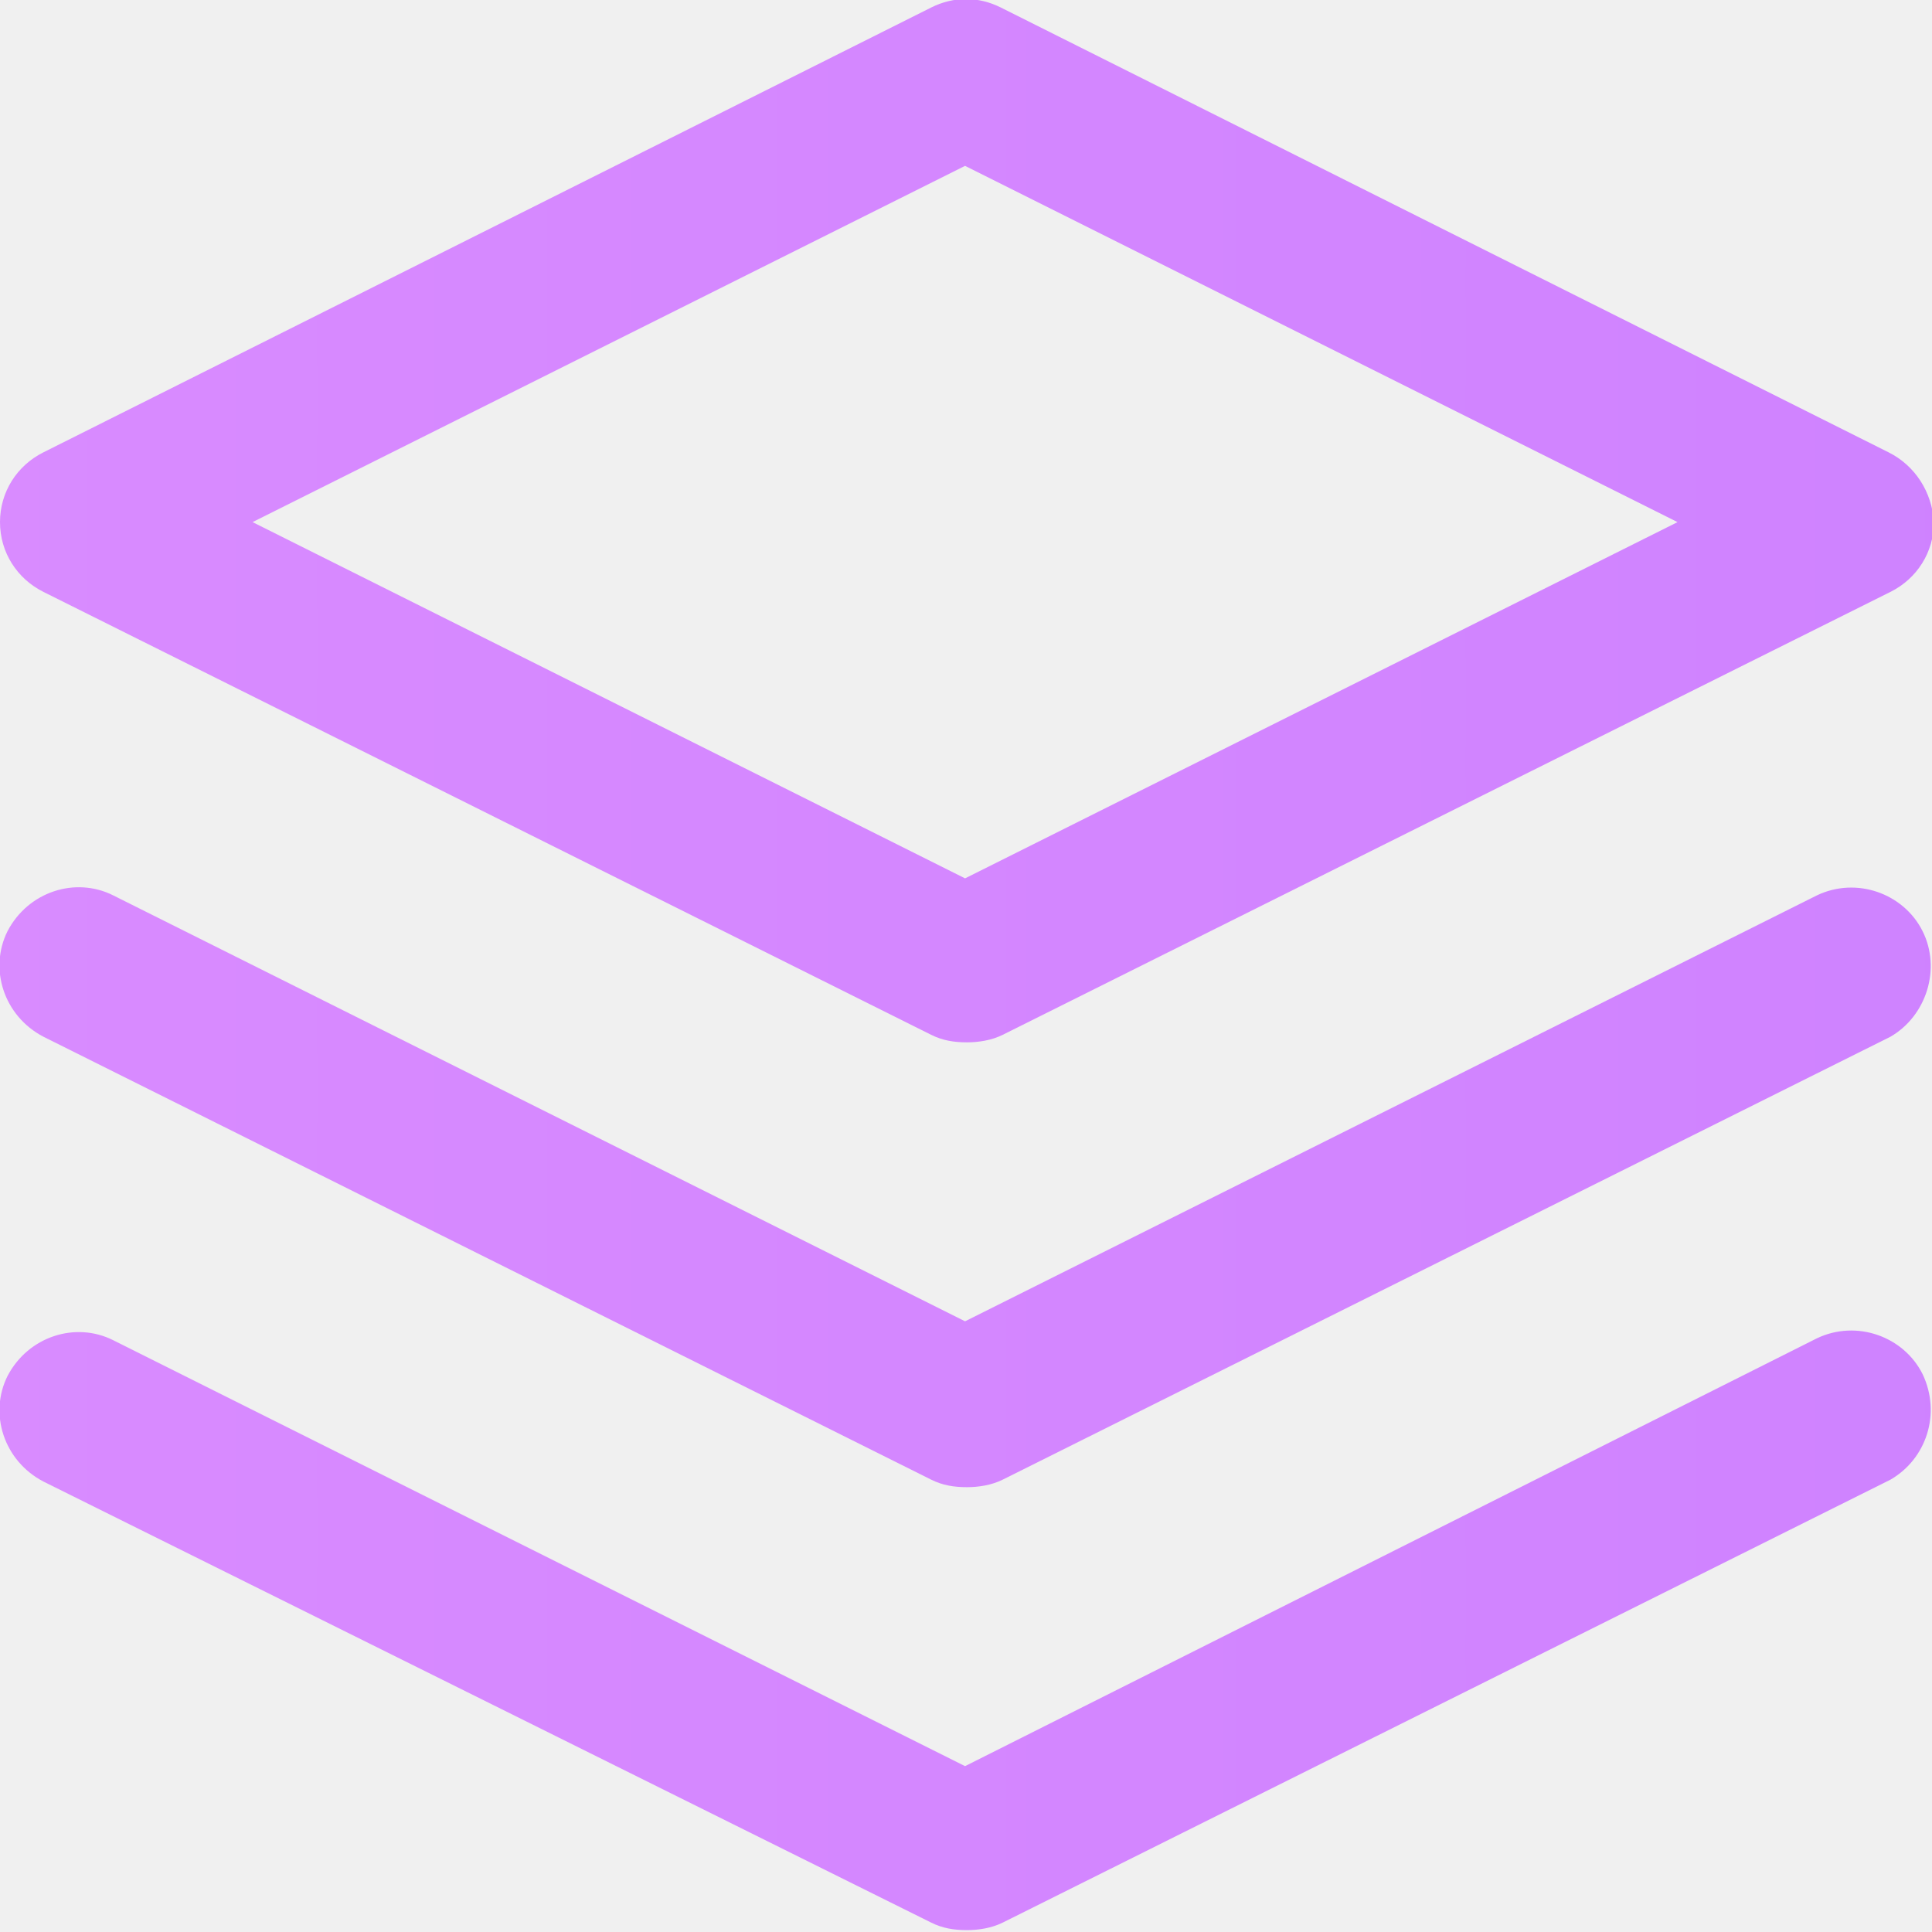
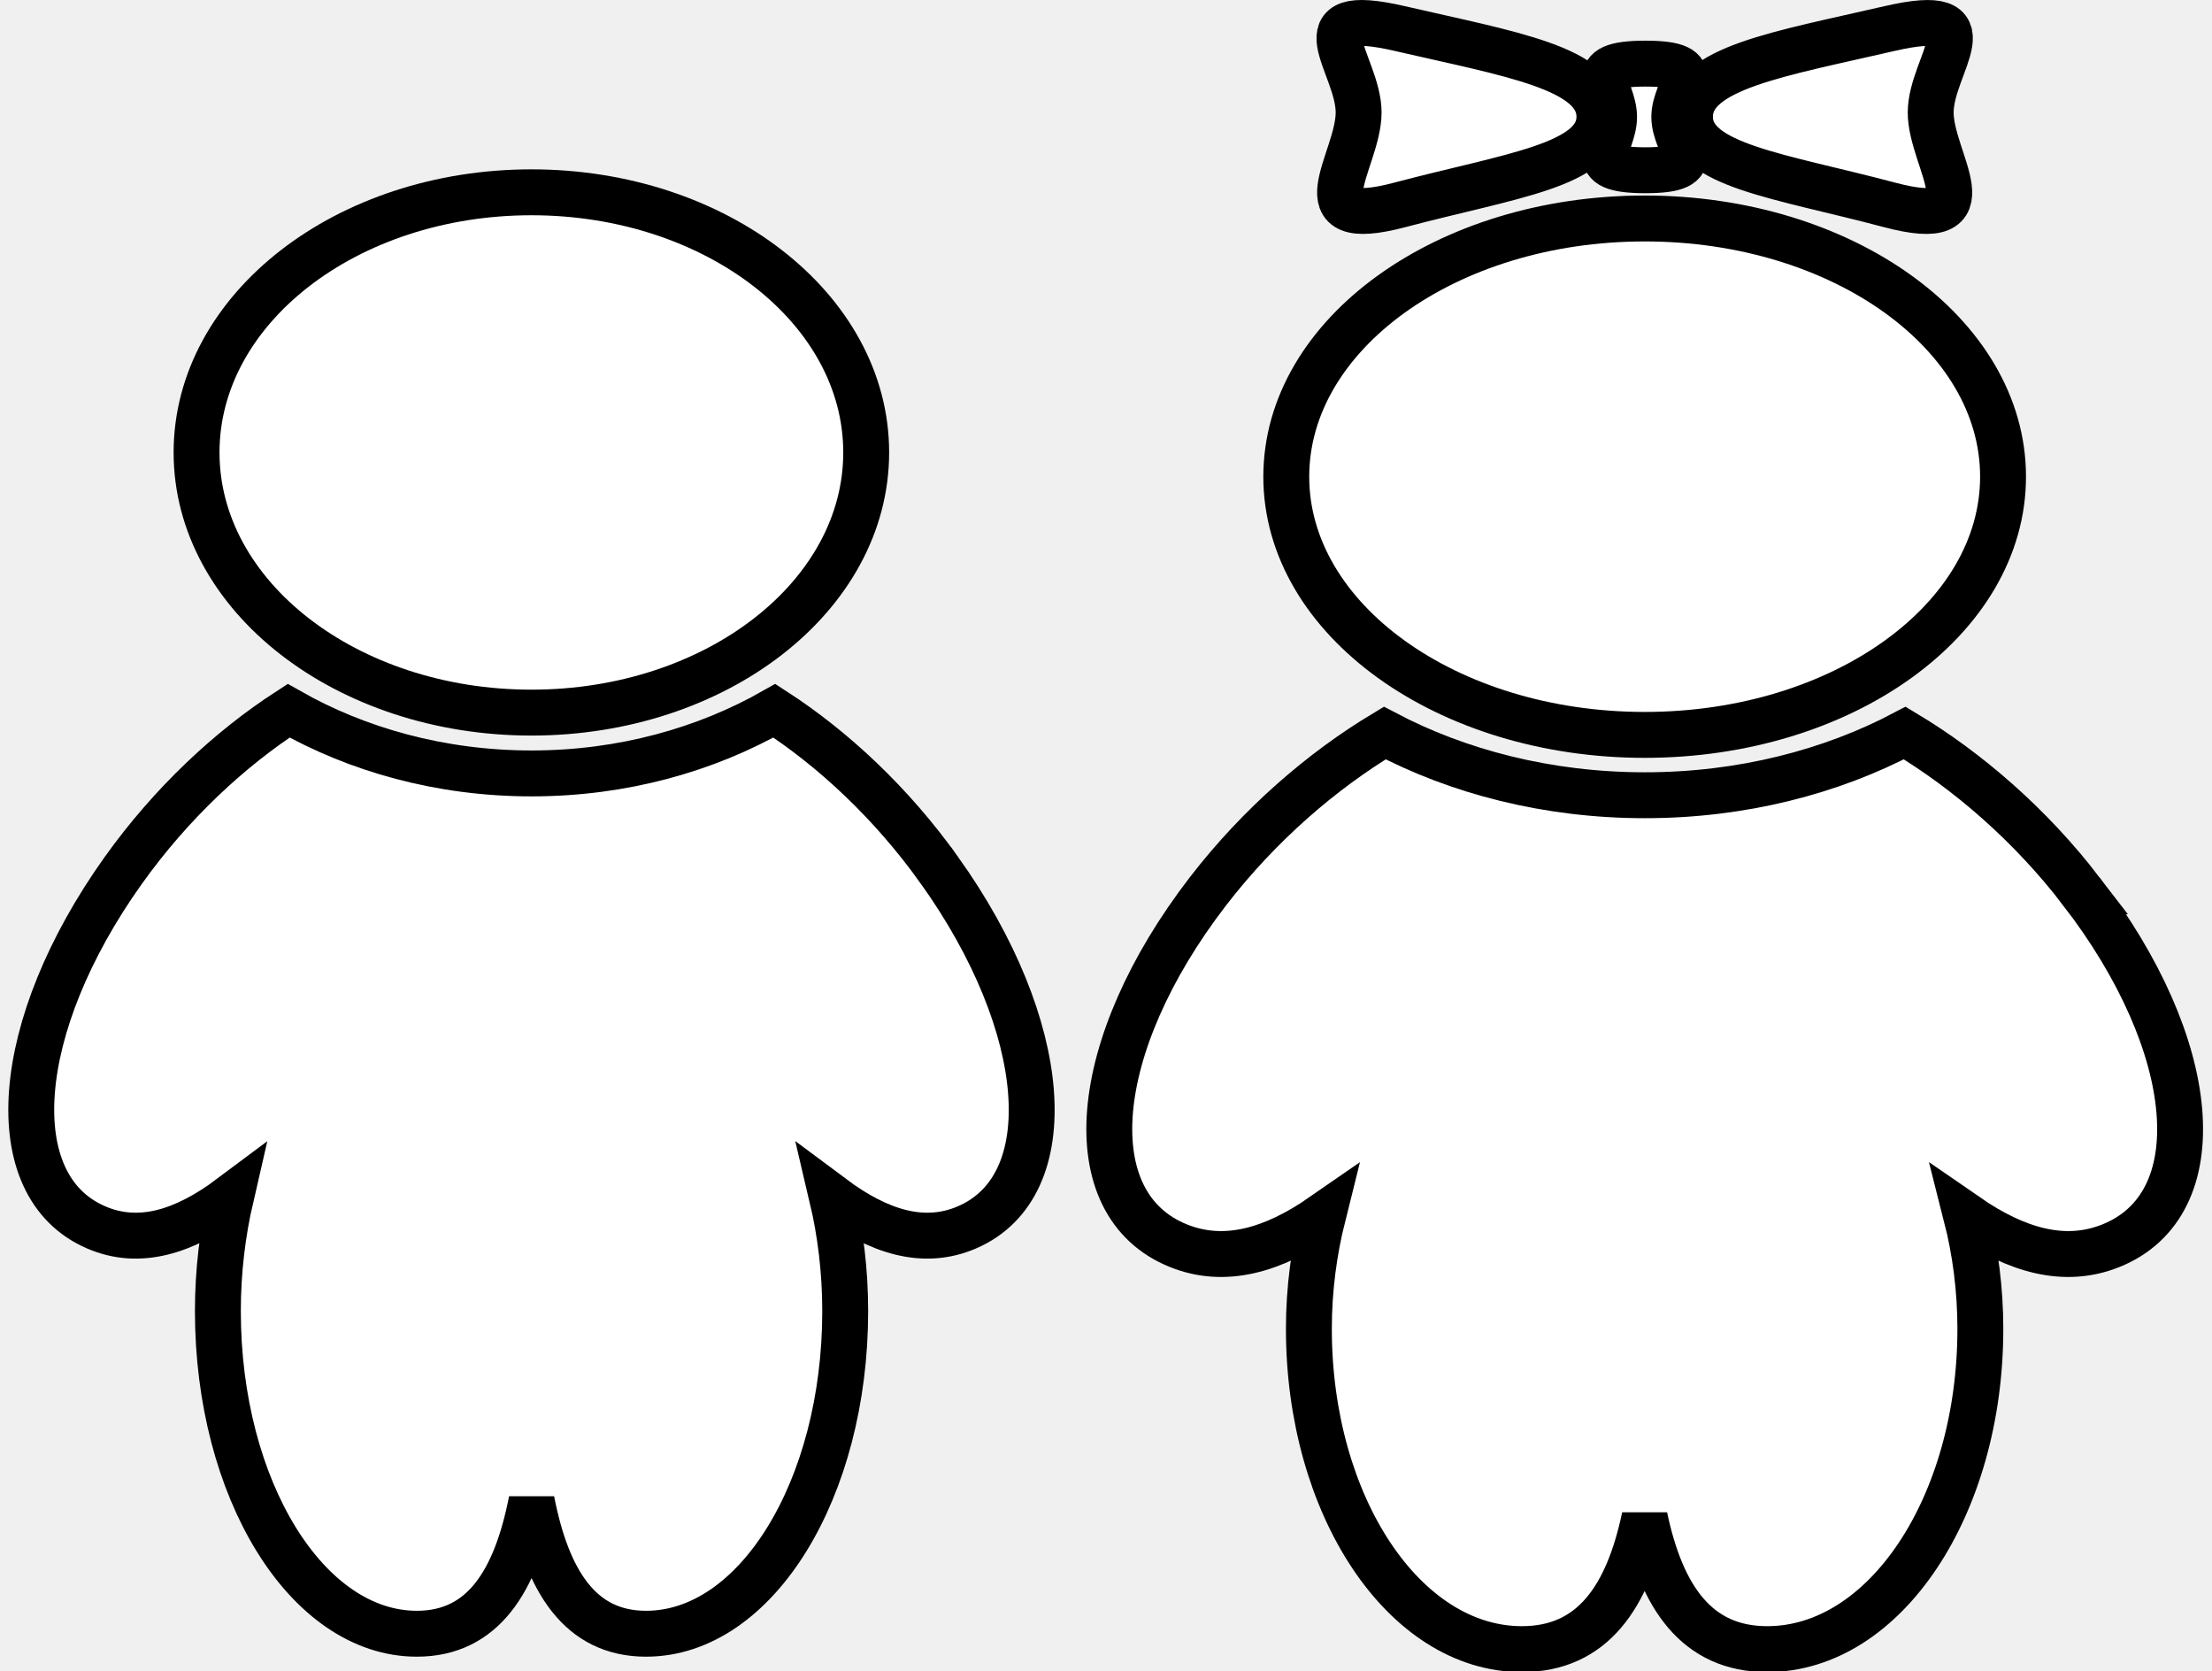
- <svg xmlns="http://www.w3.org/2000/svg" version="1.1" id="Layer_1" x="0px" y="0px" viewBox="0 0 102.5 102.5" style="enable-background:new 0 0 102.5 102.5;" xml:space="preserve">
-   <style type="text/css">
- 	.st0{fill:url(#SVGID_1_);}
- 	.st1{fill:url(#SVGID_2_);}
- 	.st2{fill:url(#SVGID_3_);}
- </style>
+ <svg xmlns="http://www.w3.org/2000/svg" width="241" height="182">
  <g>
-     <g>
-       <linearGradient id="SVGID_1_" gradientUnits="userSpaceOnUse" x1="-14.647" y1="27.683" x2="656.557" y2="27.683">
-         <stop offset="1.502404e-03" style="stop-color:#DA8CFF" />
-         <stop offset="1" style="stop-color:#9A55FF" />
-       </linearGradient>
-       <path class="st0" d="M100.2,24L53.1,0.4c-1.2-0.6-2.5-0.6-3.7,0L2.3,24C0.9,24.7,0,26.1,0,27.7s0.9,3,2.3,3.7l47.1,23.5    c0.6,0.3,1.2,0.4,1.9,0.4c0.6,0,1.3-0.1,1.9-0.4l47.1-23.5c1.4-0.7,2.3-2.1,2.3-3.7C102.5,26.1,101.6,24.7,100.2,24z M51.2,46.6    L13.4,27.7L51.2,8.8l37.8,18.9L51.2,46.6z" />
-     </g>
-   </g>
-   <g>
-     <g>
-       <linearGradient id="SVGID_2_" gradientUnits="userSpaceOnUse" x1="-14.647" y1="86.542" x2="656.557" y2="86.542">
-         <stop offset="1.502404e-03" style="stop-color:#DA8CFF" />
-         <stop offset="1" style="stop-color:#9A55FF" />
-       </linearGradient>
-       <path class="st1" d="M102,72.9c-1-2-3.5-2.9-5.6-1.9L51.2,93.7L6,71.1c-2-1-4.5-0.2-5.6,1.9c-1,2-0.2,4.5,1.9,5.6L49.4,102    c0.6,0.3,1.2,0.4,1.9,0.4c0.6,0,1.3-0.1,1.9-0.4l47.1-23.5C102.2,77.4,103,75,102,72.9z" />
-     </g>
-   </g>
-   <g>
-     <g>
-       <linearGradient id="SVGID_3_" gradientUnits="userSpaceOnUse" x1="-14.647" y1="62.998" x2="656.557" y2="62.998">
-         <stop offset="1.502404e-03" style="stop-color:#DA8CFF" />
-         <stop offset="1" style="stop-color:#9A55FF" />
-       </linearGradient>
-       <path class="st2" d="M102,49.4c-1-2-3.5-2.9-5.6-1.9L51.2,70.1L6,47.5c-2-1-4.5-0.2-5.6,1.9c-1,2-0.2,4.5,1.9,5.6l47.1,23.5    c0.6,0.3,1.2,0.4,1.9,0.4c0.6,0,1.3-0.1,1.9-0.4l47.1-23.5C102.2,53.9,103,51.4,102,49.4z" />
-     </g>
+     <path id="svg_1" d="m102.348,94.782c-5.21,-7.311 -11.584,-13.23 -17.978,-17.37c-7.461,4.244 -16.547,6.828 -26.453,6.828c-9.925,0 -19.025,-2.589 -26.472,-6.828c-6.394,4.14 -12.774,10.059 -17.997,17.37c-12.124,16.973 -13.457,34.384 -2.986,38.898c4.69,2.034 9.607,0.518 14.687,-3.284c-0.891,3.855 -1.411,8.033 -1.411,12.404c0,19.416 9.711,35.144 21.679,35.144c7.213,0 10.784,-5.727 12.501,-14.495c1.711,8.768 5.282,14.495 12.469,14.495c11.987,0 21.699,-15.728 21.699,-35.144c0,-4.37 -0.521,-8.549 -1.431,-12.404c5.093,3.802 10.003,5.318 14.706,3.284c10.465,-4.514 9.112,-21.925 -3.011,-38.898l-0,0zm-44.444,-17.165c20.137,0 36.469,-12.686 36.469,-28.336s-16.332,-28.336 -36.469,-28.336c-20.144,0 -36.489,12.689 -36.489,28.336s16.345,28.336 36.489,28.336z" stroke-width="5" stroke="#000" fill="#fff" />
+     <path stroke="#000" id="svg_2" d="m226.766,97.081c-5.572,-7.259 -12.398,-13.133 -19.241,-17.24c-7.984,4.212 -17.709,6.775 -28.322,6.775c-10.619,0 -20.358,-2.57 -28.332,-6.775c-6.843,4.107 -13.668,9.982 -19.262,17.24c-12.972,16.844 -14.406,34.124 -3.202,38.607c5.019,2.018 10.285,0.512 15.722,-3.26c-0.957,3.824 -1.525,7.971 -1.525,12.311c0,19.271 10.393,34.881 23.205,34.881c7.716,0 11.542,-5.686 13.376,-14.389c1.834,8.703 5.656,14.389 13.355,14.389c12.829,0 23.222,-15.61 23.222,-34.881c0,-4.34 -0.557,-8.487 -1.531,-12.311c5.454,3.771 10.71,5.278 15.739,3.26c11.222,-4.483 9.77,-21.763 -3.206,-38.607zm-47.573,-17.037c21.562,0 39.042,-12.594 39.042,-28.124s-17.479,-28.124 -39.042,-28.124c-21.559,0 -39.052,12.592 -39.052,28.124s17.493,28.124 39.052,28.124zm26.672,-57.728c11.267,2.989 4.486,-4.766 4.486,-10.064s6.954,-11.777 -4.486,-9.142c-12.008,2.773 -21.743,4.297 -21.743,9.603s9.735,6.414 21.743,9.603zm-26.599,-3.773c7.135,0 3.15,-2.603 3.15,-5.809c0,-3.209 3.996,-5.804 -3.15,-5.804s-3.411,2.603 -3.411,5.804c0,3.214 -3.724,5.809 3.411,5.809zm-26.752,3.773c12.008,-3.182 21.743,-4.3 21.743,-9.603s-9.735,-6.83 -21.743,-9.603c-11.441,-2.643 -4.49,3.839 -4.49,9.142s-6.787,13.048 4.49,10.064z" stroke-width="5" fill="#fff" />
  </g>
</svg>
